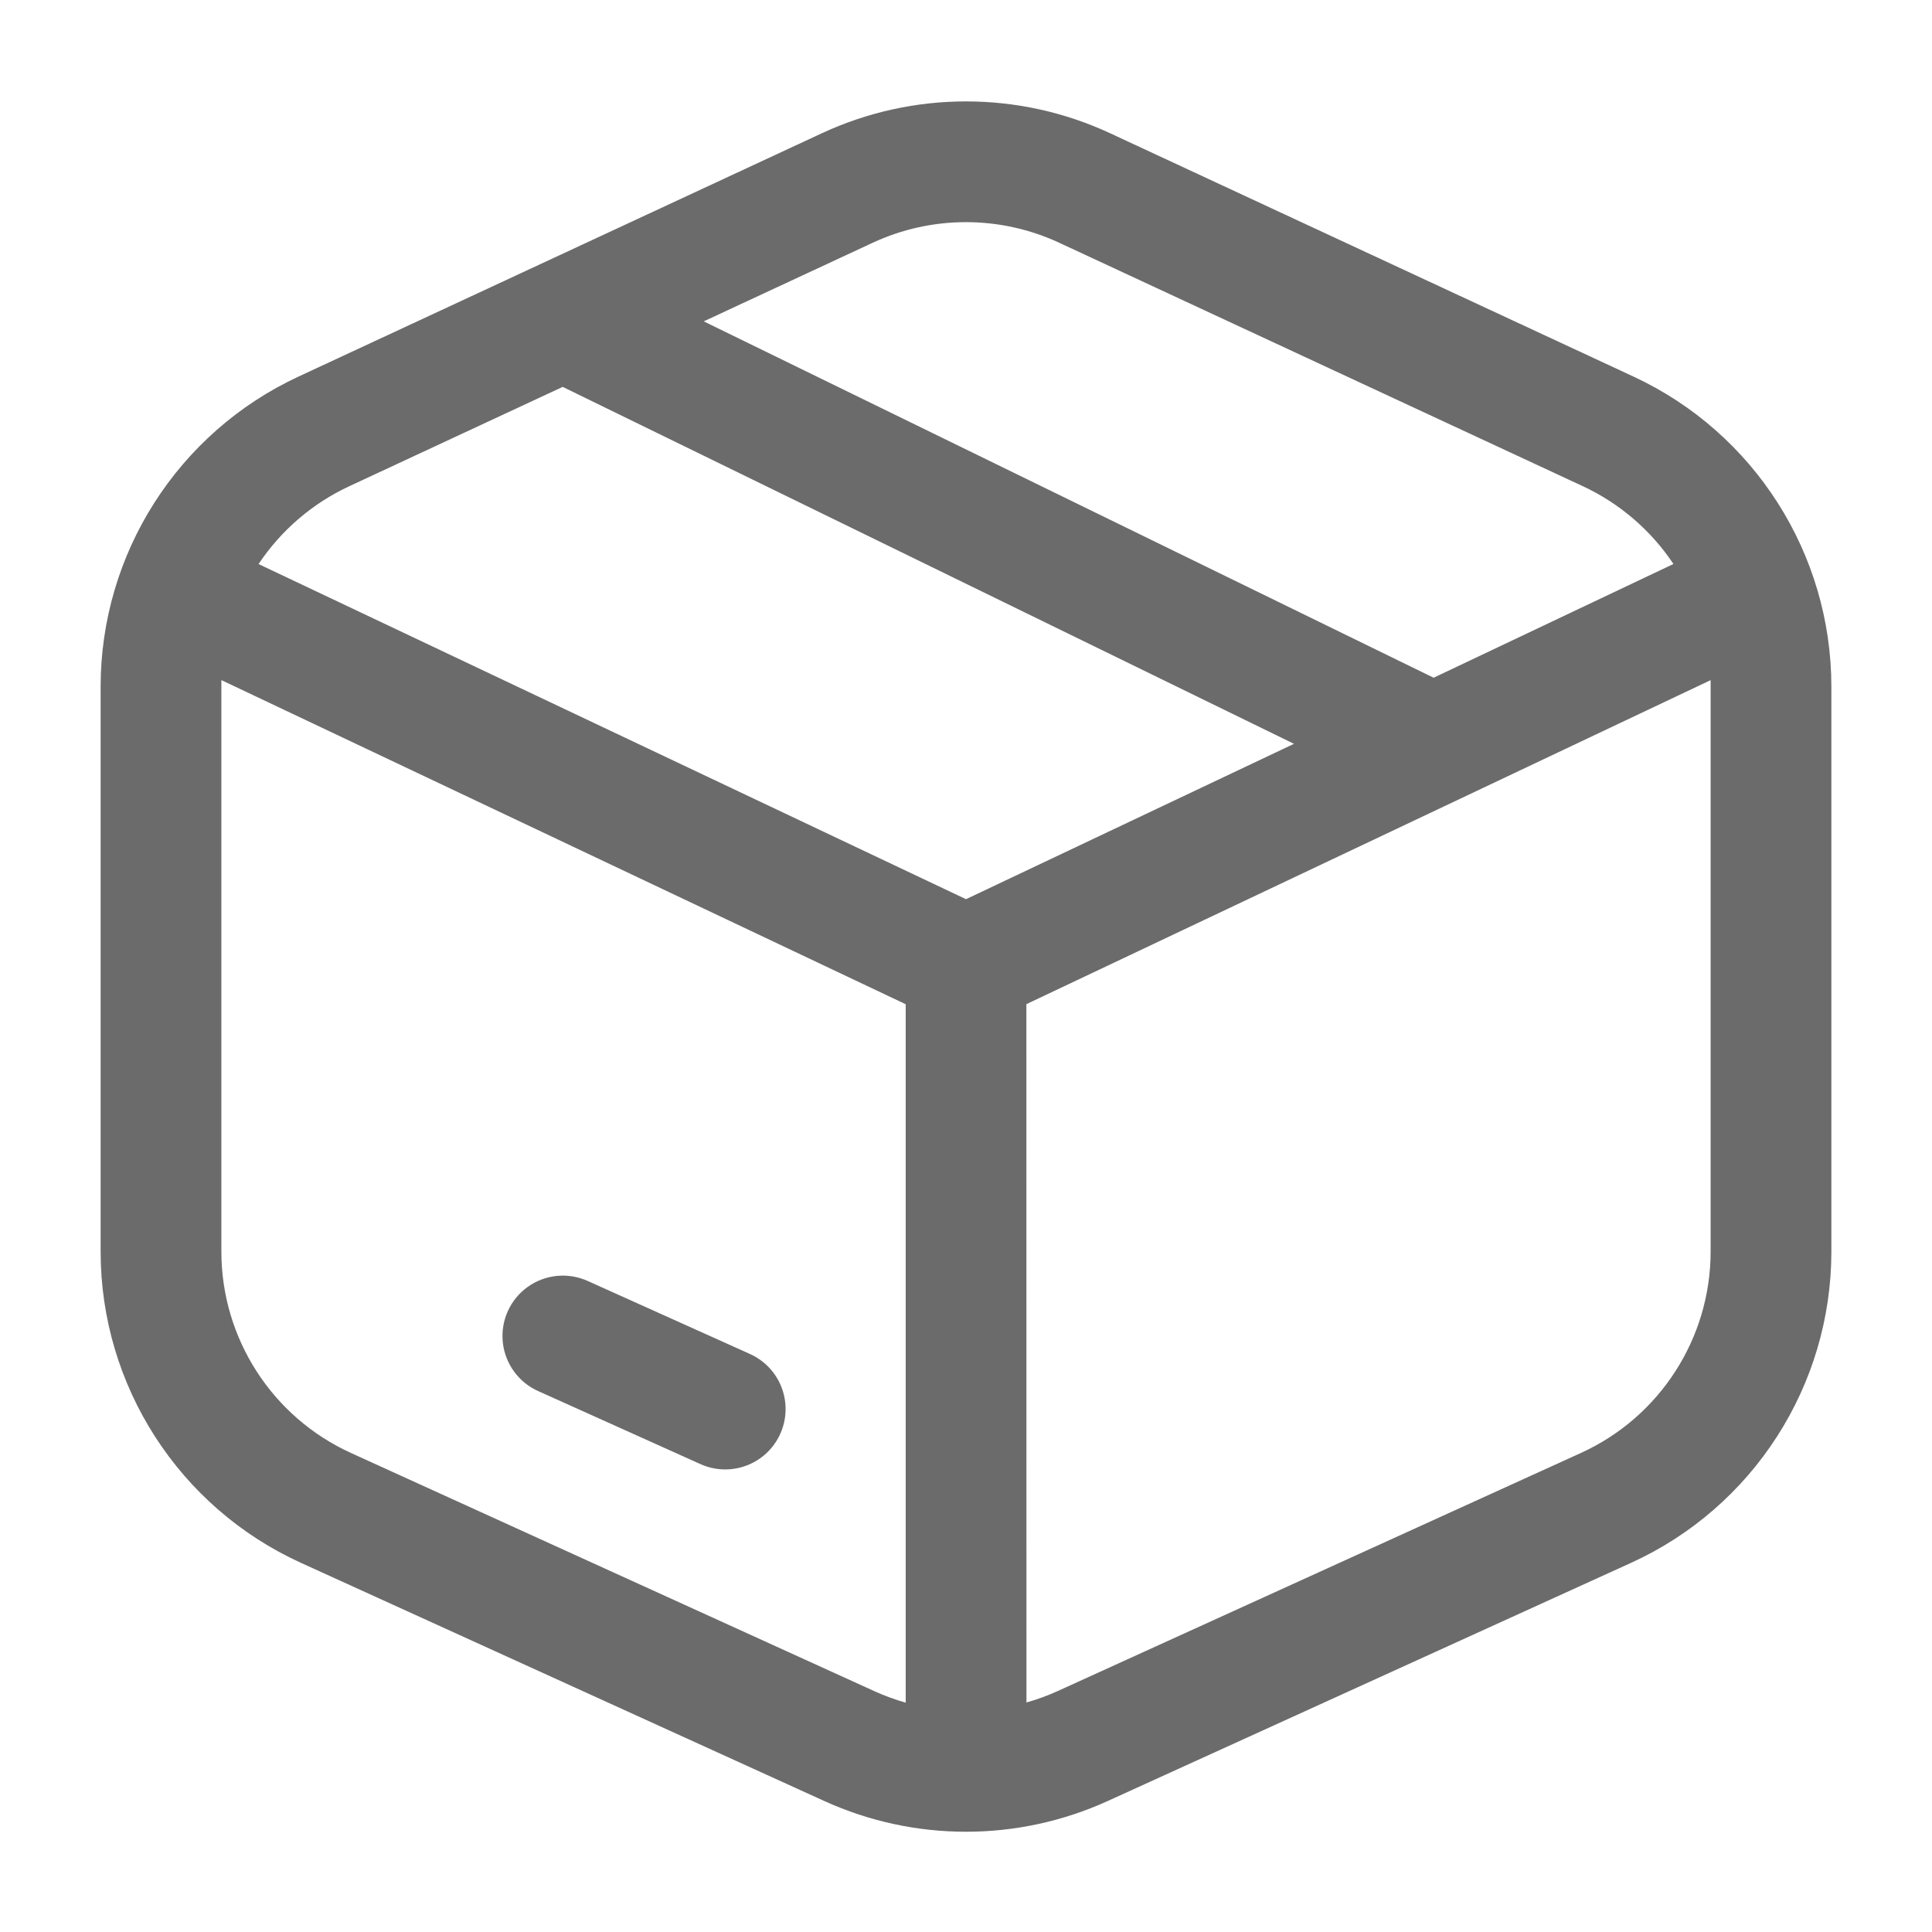
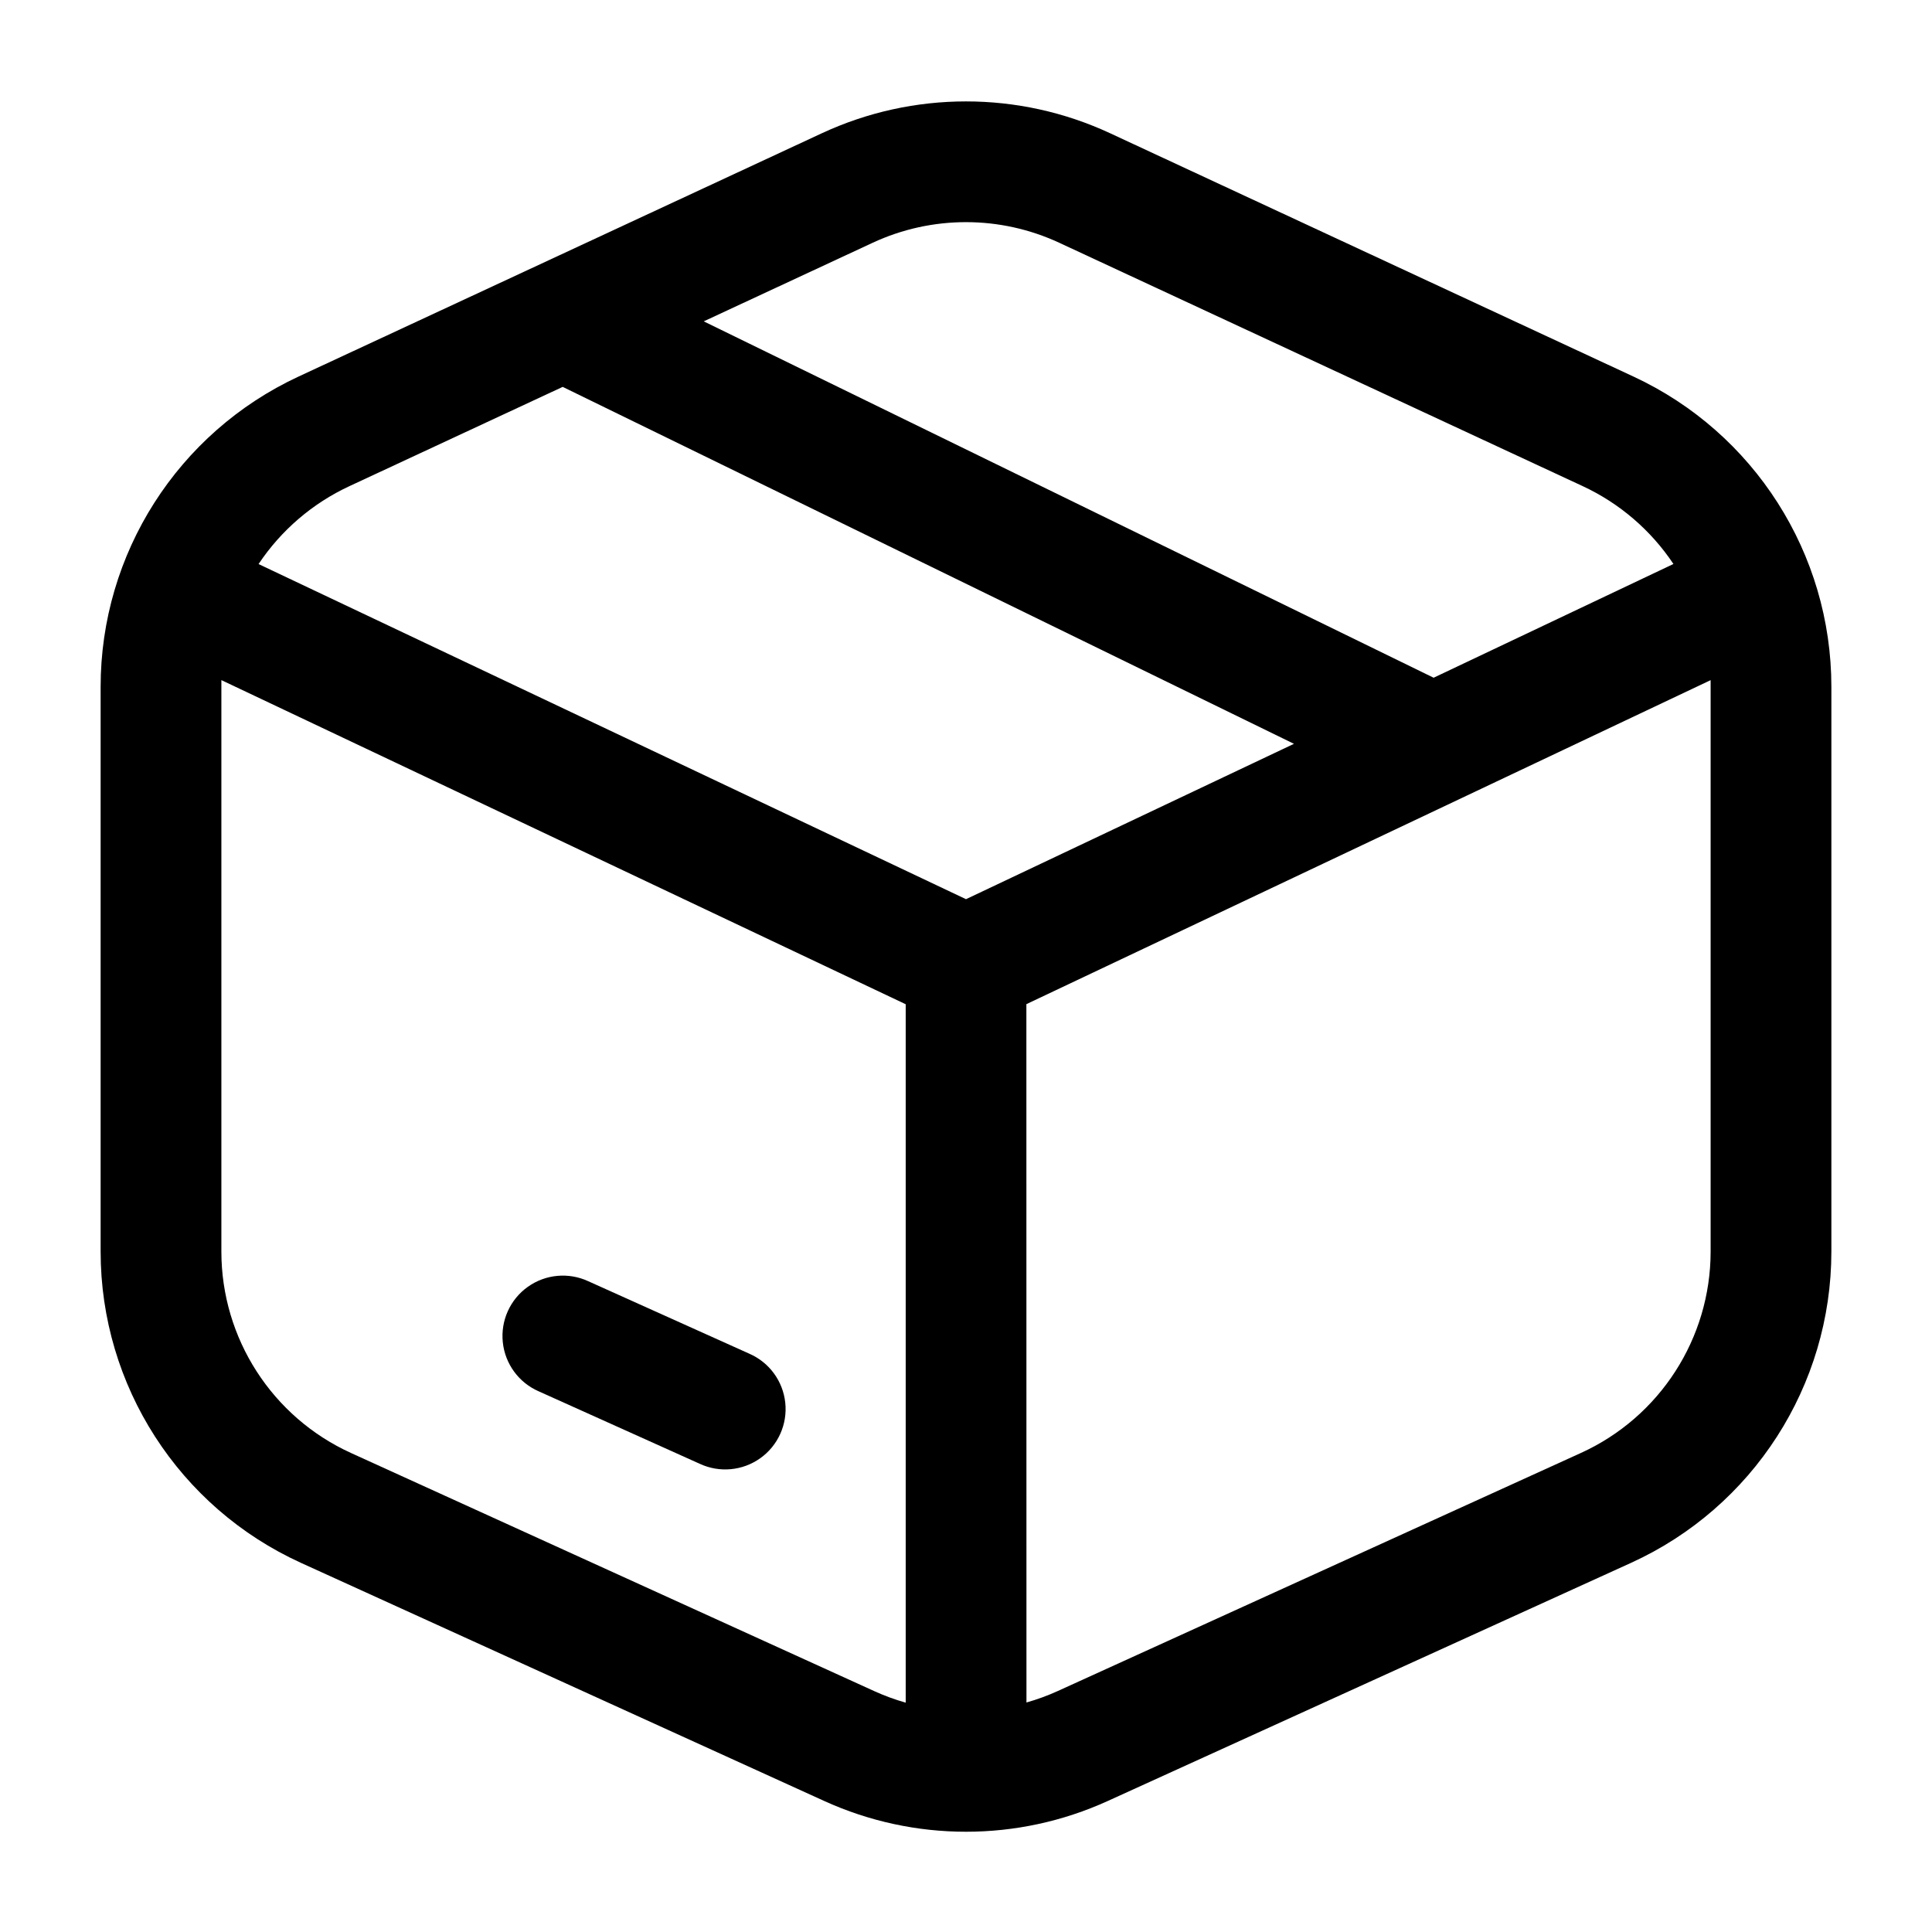
<svg xmlns="http://www.w3.org/2000/svg" width="24" height="24" viewBox="0 0 24 24">
  <defs>
    <clipPath id="clip-path">
      <path id="Path_1278" data-name="Path 1278" d="M0,0H24V24H0Z" fill="none" />
    </clipPath>
  </defs>
  <g id="Group_152603" data-name="Group 152603" clip-path="url(#clip-path)">
-     <path id="Path_1276" data-name="Path 1276" d="M7.308,15.916a.75.75,0,1,0-.615,1.368l2,.9a.75.75,0,1,0,.615-1.368Z" fill="#6b6b6b" />
-     <path id="Path_1277" data-name="Path 1277" d="M13.792,1.656a4.25,4.25,0,0,0-3.584,0l-6.5,3.022A4.25,4.25,0,0,0,1.25,8.532v7.015a4.25,4.25,0,0,0,2.49,3.868l6.5,2.958a4.25,4.25,0,0,0,3.52,0l6.5-2.958a4.25,4.25,0,0,0,2.49-3.868V8.532a4.25,4.25,0,0,0-2.458-3.854ZM10.84,3.016a2.75,2.75,0,0,1,2.319,0l6.5,3.022a2.747,2.747,0,0,1,1.129.968L17.809,8.419,8.742,3.992Zm-3.85,1.79L4.341,6.039a2.747,2.747,0,0,0-1.129.968L12,11.17l4.074-1.93ZM2.751,8.449l8.5,4.026v8.676a2.765,2.765,0,0,1-.39-.143l-6.5-2.958a2.75,2.75,0,0,1-1.611-2.5V8.532q0-.042,0-.083Zm10,12.7a2.749,2.749,0,0,0,.388-.142l6.5-2.958a2.75,2.75,0,0,0,1.611-2.5V8.532q0-.042,0-.083l-8.5,4.025Z" fill="#6b6b6b" fill-rule="evenodd" />
+     <path id="Path_1276" data-name="Path 1276" d="M7.308,15.916a.75.75,0,1,0-.615,1.368l2,.9a.75.75,0,1,0,.615-1.368Z" fill="currentColor" />
+     <path id="Path_1277" data-name="Path 1277" d="M13.792,1.656a4.25,4.25,0,0,0-3.584,0l-6.5,3.022A4.25,4.25,0,0,0,1.25,8.532v7.015a4.25,4.25,0,0,0,2.49,3.868l6.5,2.958a4.25,4.25,0,0,0,3.52,0l6.5-2.958a4.25,4.25,0,0,0,2.49-3.868V8.532a4.25,4.25,0,0,0-2.458-3.854ZM10.84,3.016a2.75,2.75,0,0,1,2.319,0l6.5,3.022a2.747,2.747,0,0,1,1.129.968L17.809,8.419,8.742,3.992Zm-3.85,1.79L4.341,6.039a2.747,2.747,0,0,0-1.129.968L12,11.17l4.074-1.93ZM2.751,8.449l8.5,4.026v8.676a2.765,2.765,0,0,1-.39-.143l-6.5-2.958a2.75,2.75,0,0,1-1.611-2.5V8.532q0-.042,0-.083Zm10,12.7a2.749,2.749,0,0,0,.388-.142l6.5-2.958a2.75,2.75,0,0,0,1.611-2.5V8.532q0-.042,0-.083l-8.5,4.025Z" fill="currentColor" fill-rule="evenodd" />
  </g>
</svg>
